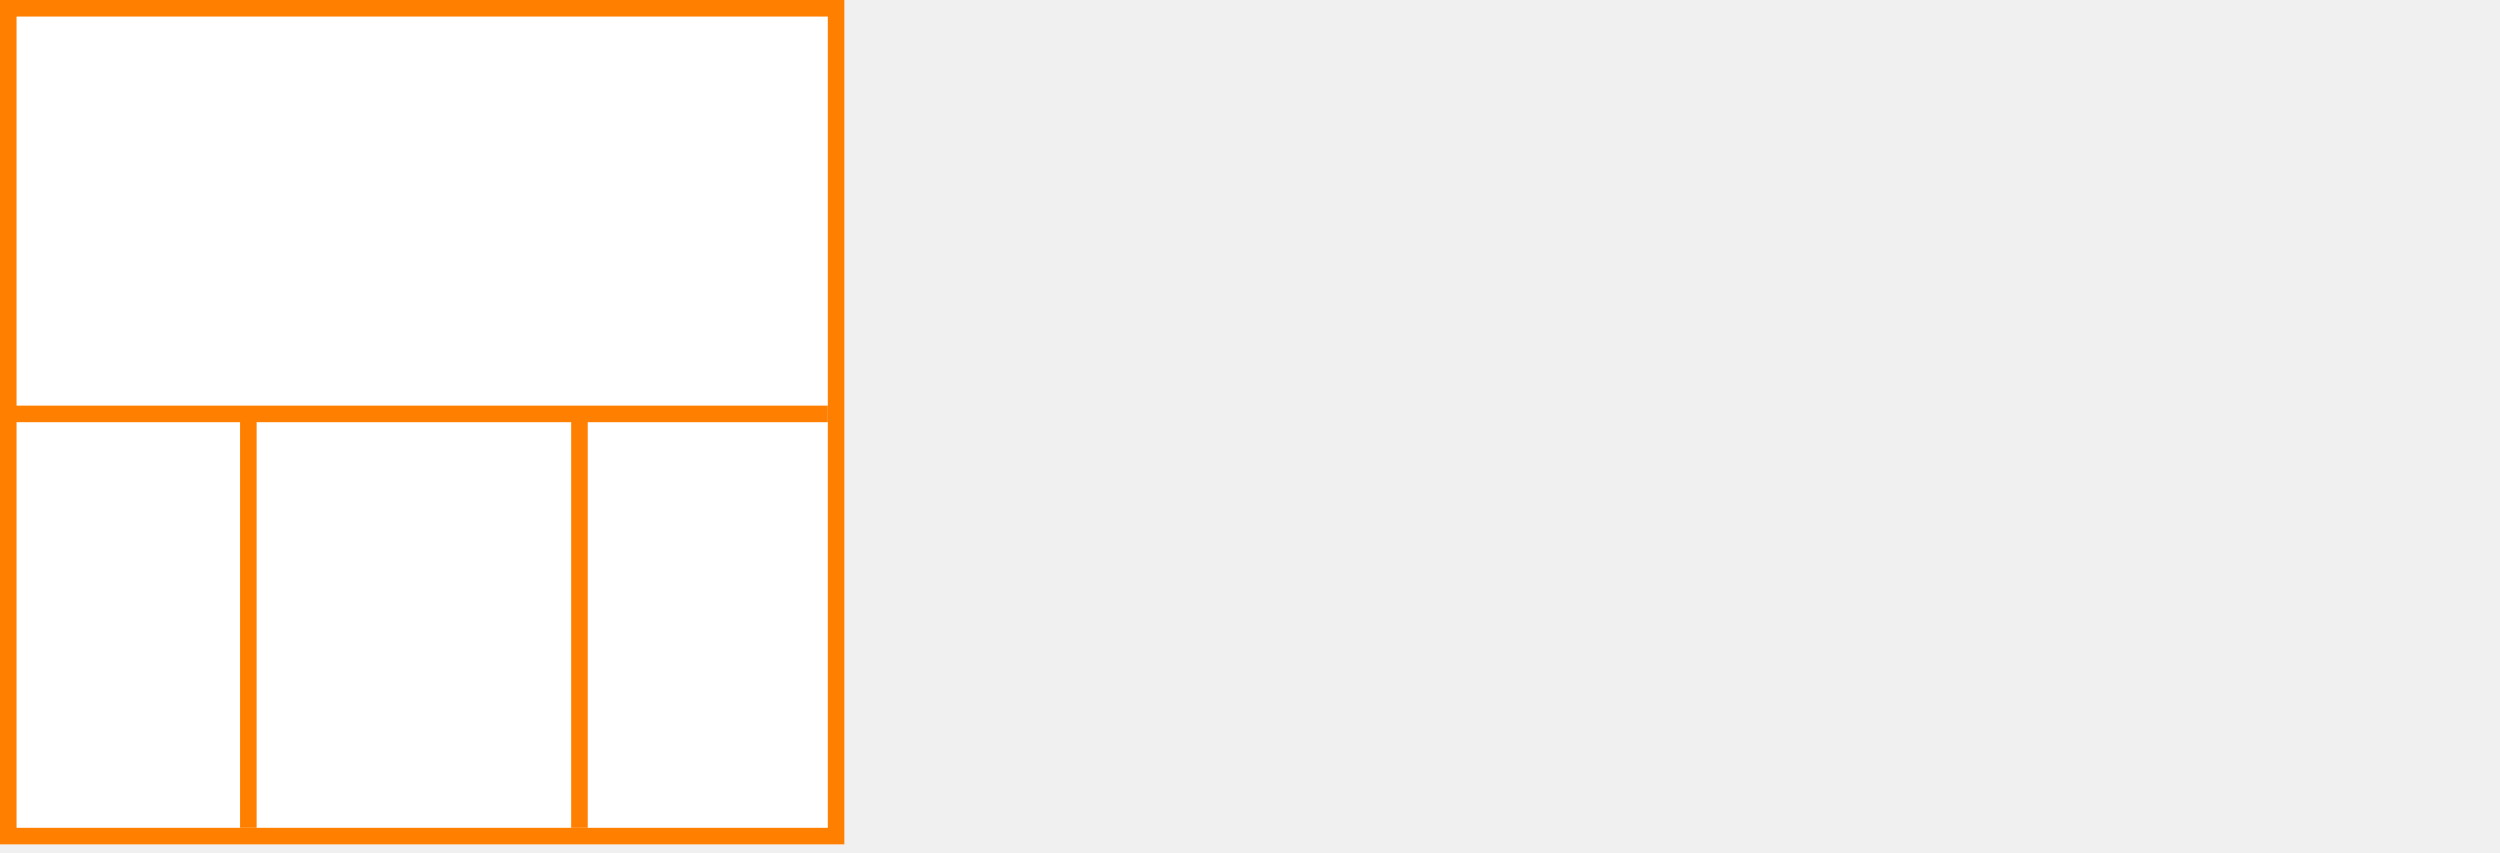
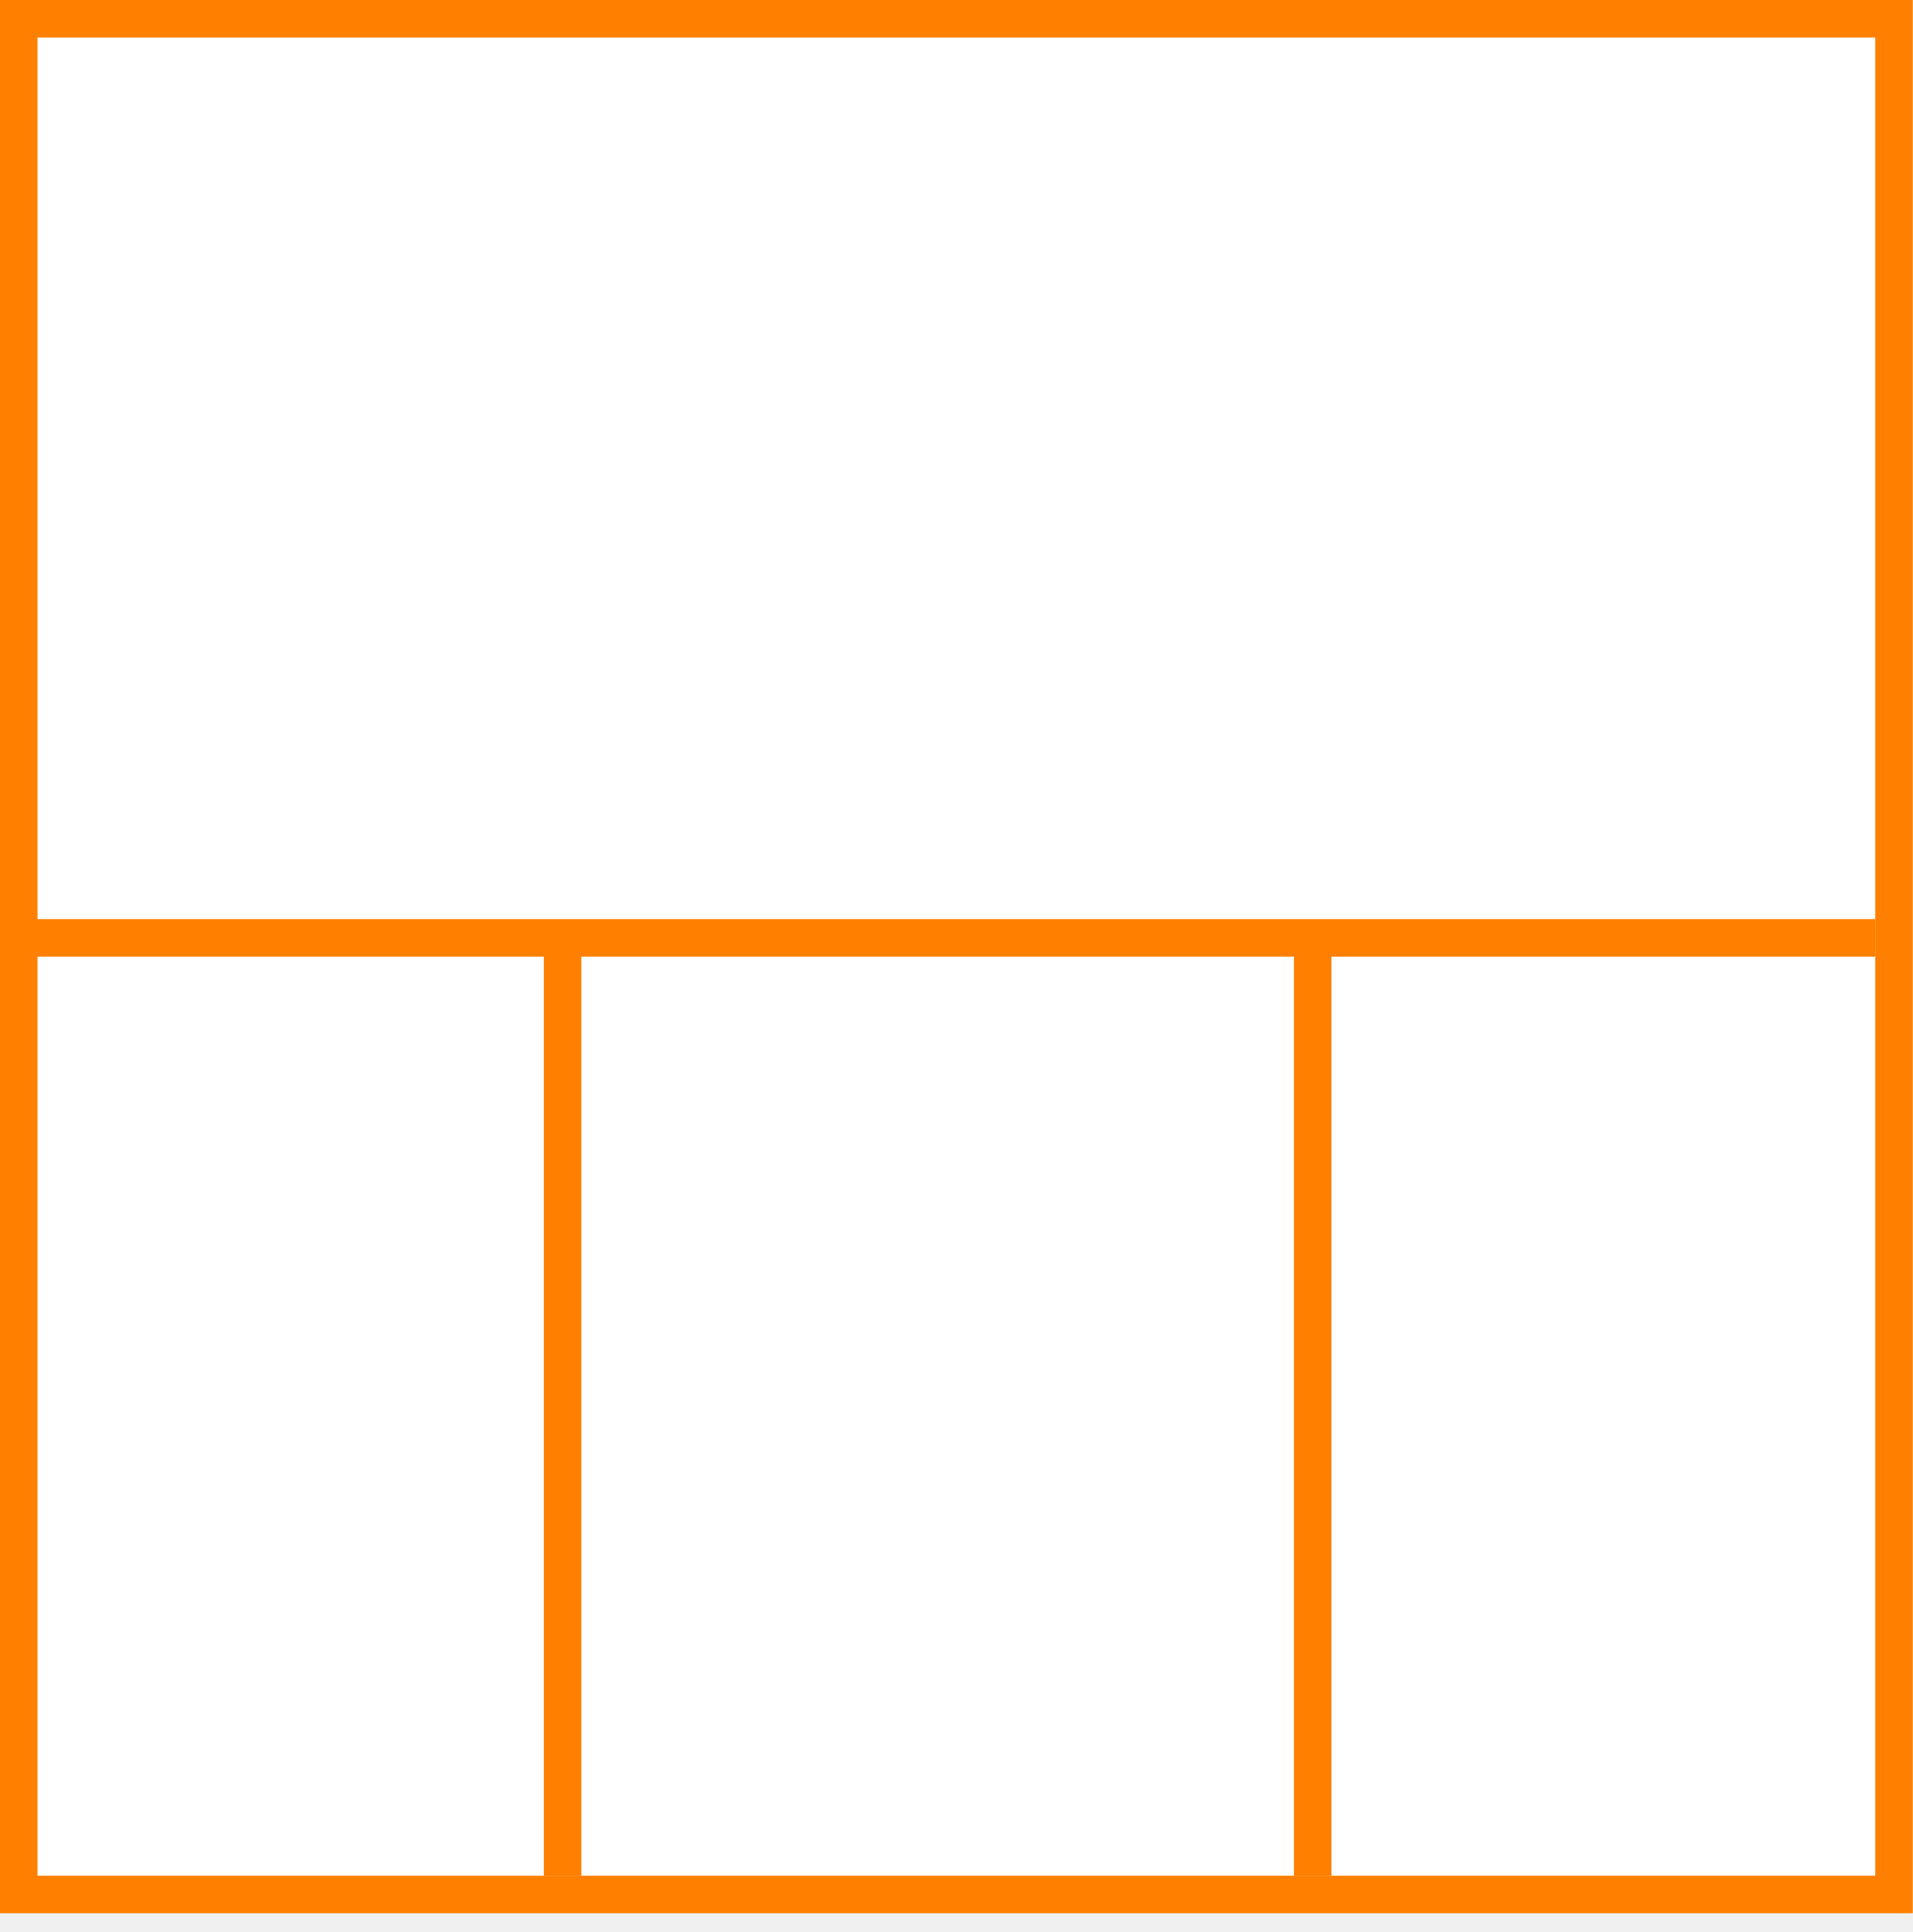
- <svg xmlns="http://www.w3.org/2000/svg" width="302" height="103">
+ <svg xmlns="http://www.w3.org/2000/svg" width="102" height="103">
  <g>
    <rect fill="#fff" id="canvas_background" height="102" width="102" y="0" x="0" />
  </g>
  <g>
    <rect stroke="#FF7F00" id="svg_3" height="100" width="100" y="1" x="1" stroke-width="2" fill="#fff" />
    <line id="svg_4" y2="50" x2="100" y1="50" x1="0" stroke-width="2" stroke="#FF7F00" fill="none" />
    <line id="svg_5" y2="100" x2="30" y1="50" x1="30" stroke-width="2" stroke="#FF7F00" fill="none" />
    <line id="svg_10" y2="100" x2="70" y1="50" x1="70" stroke-width="2" stroke="#FF7F00" fill="none" />
  </g>
</svg>
